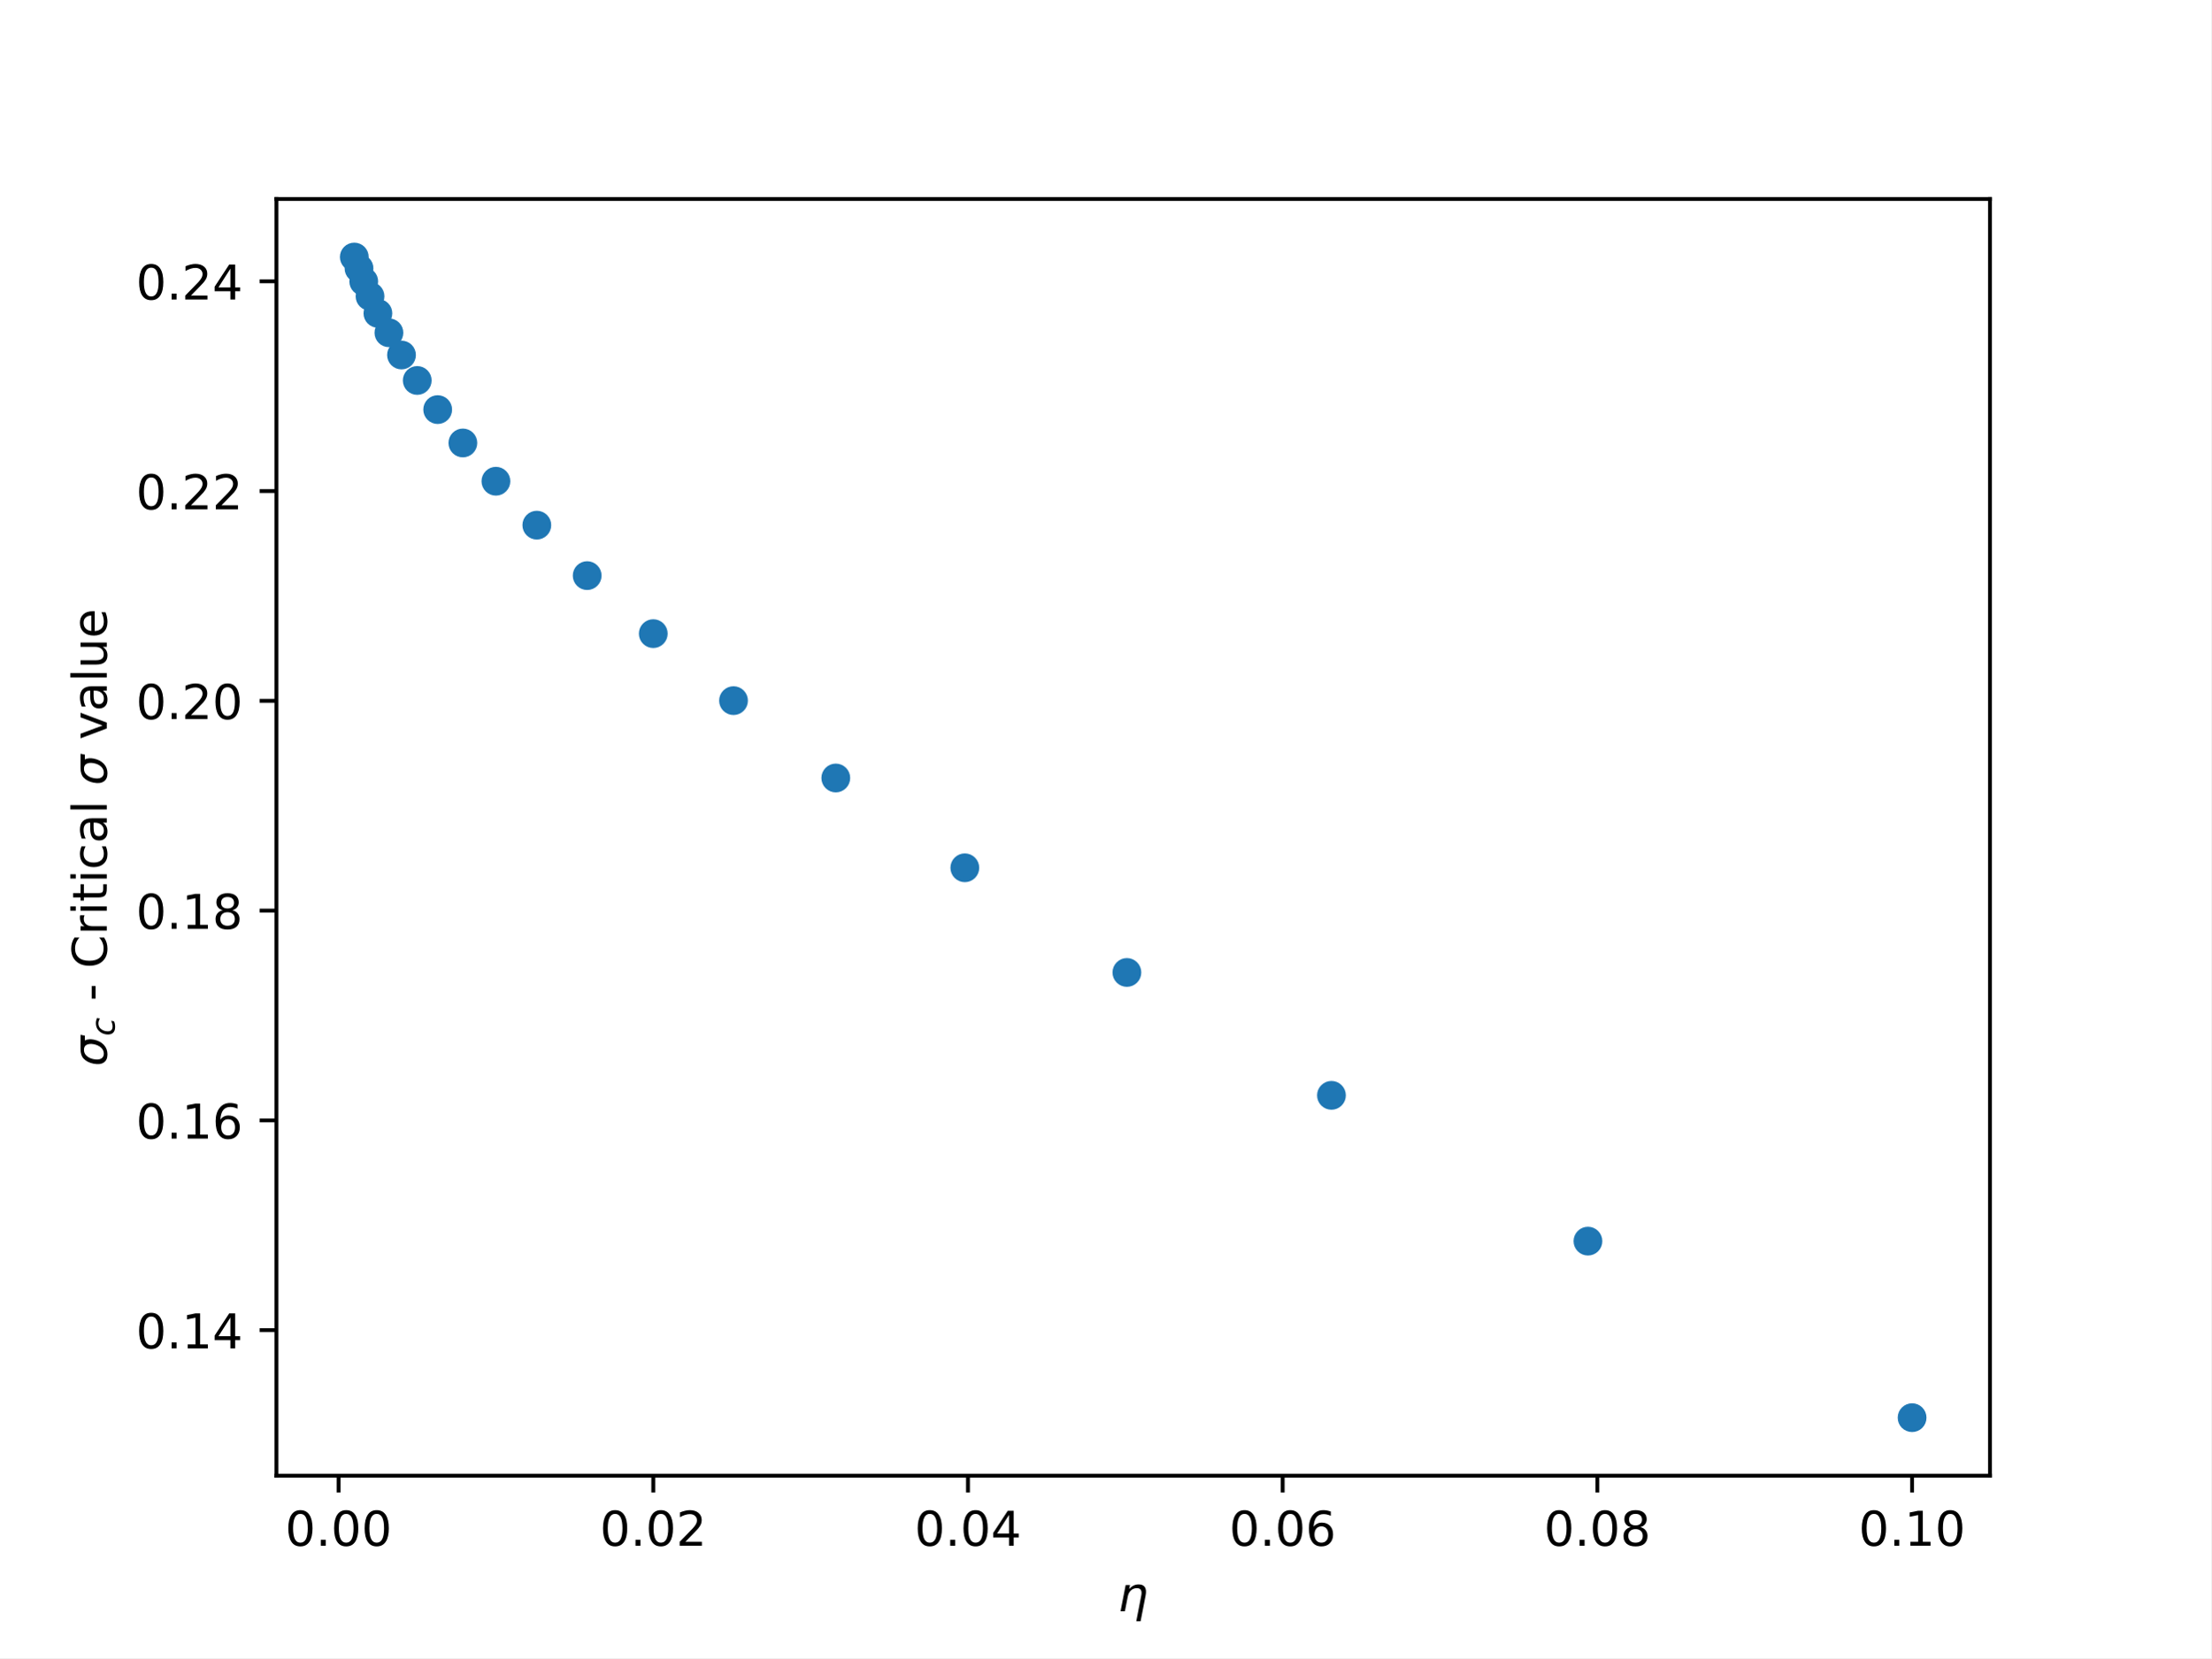
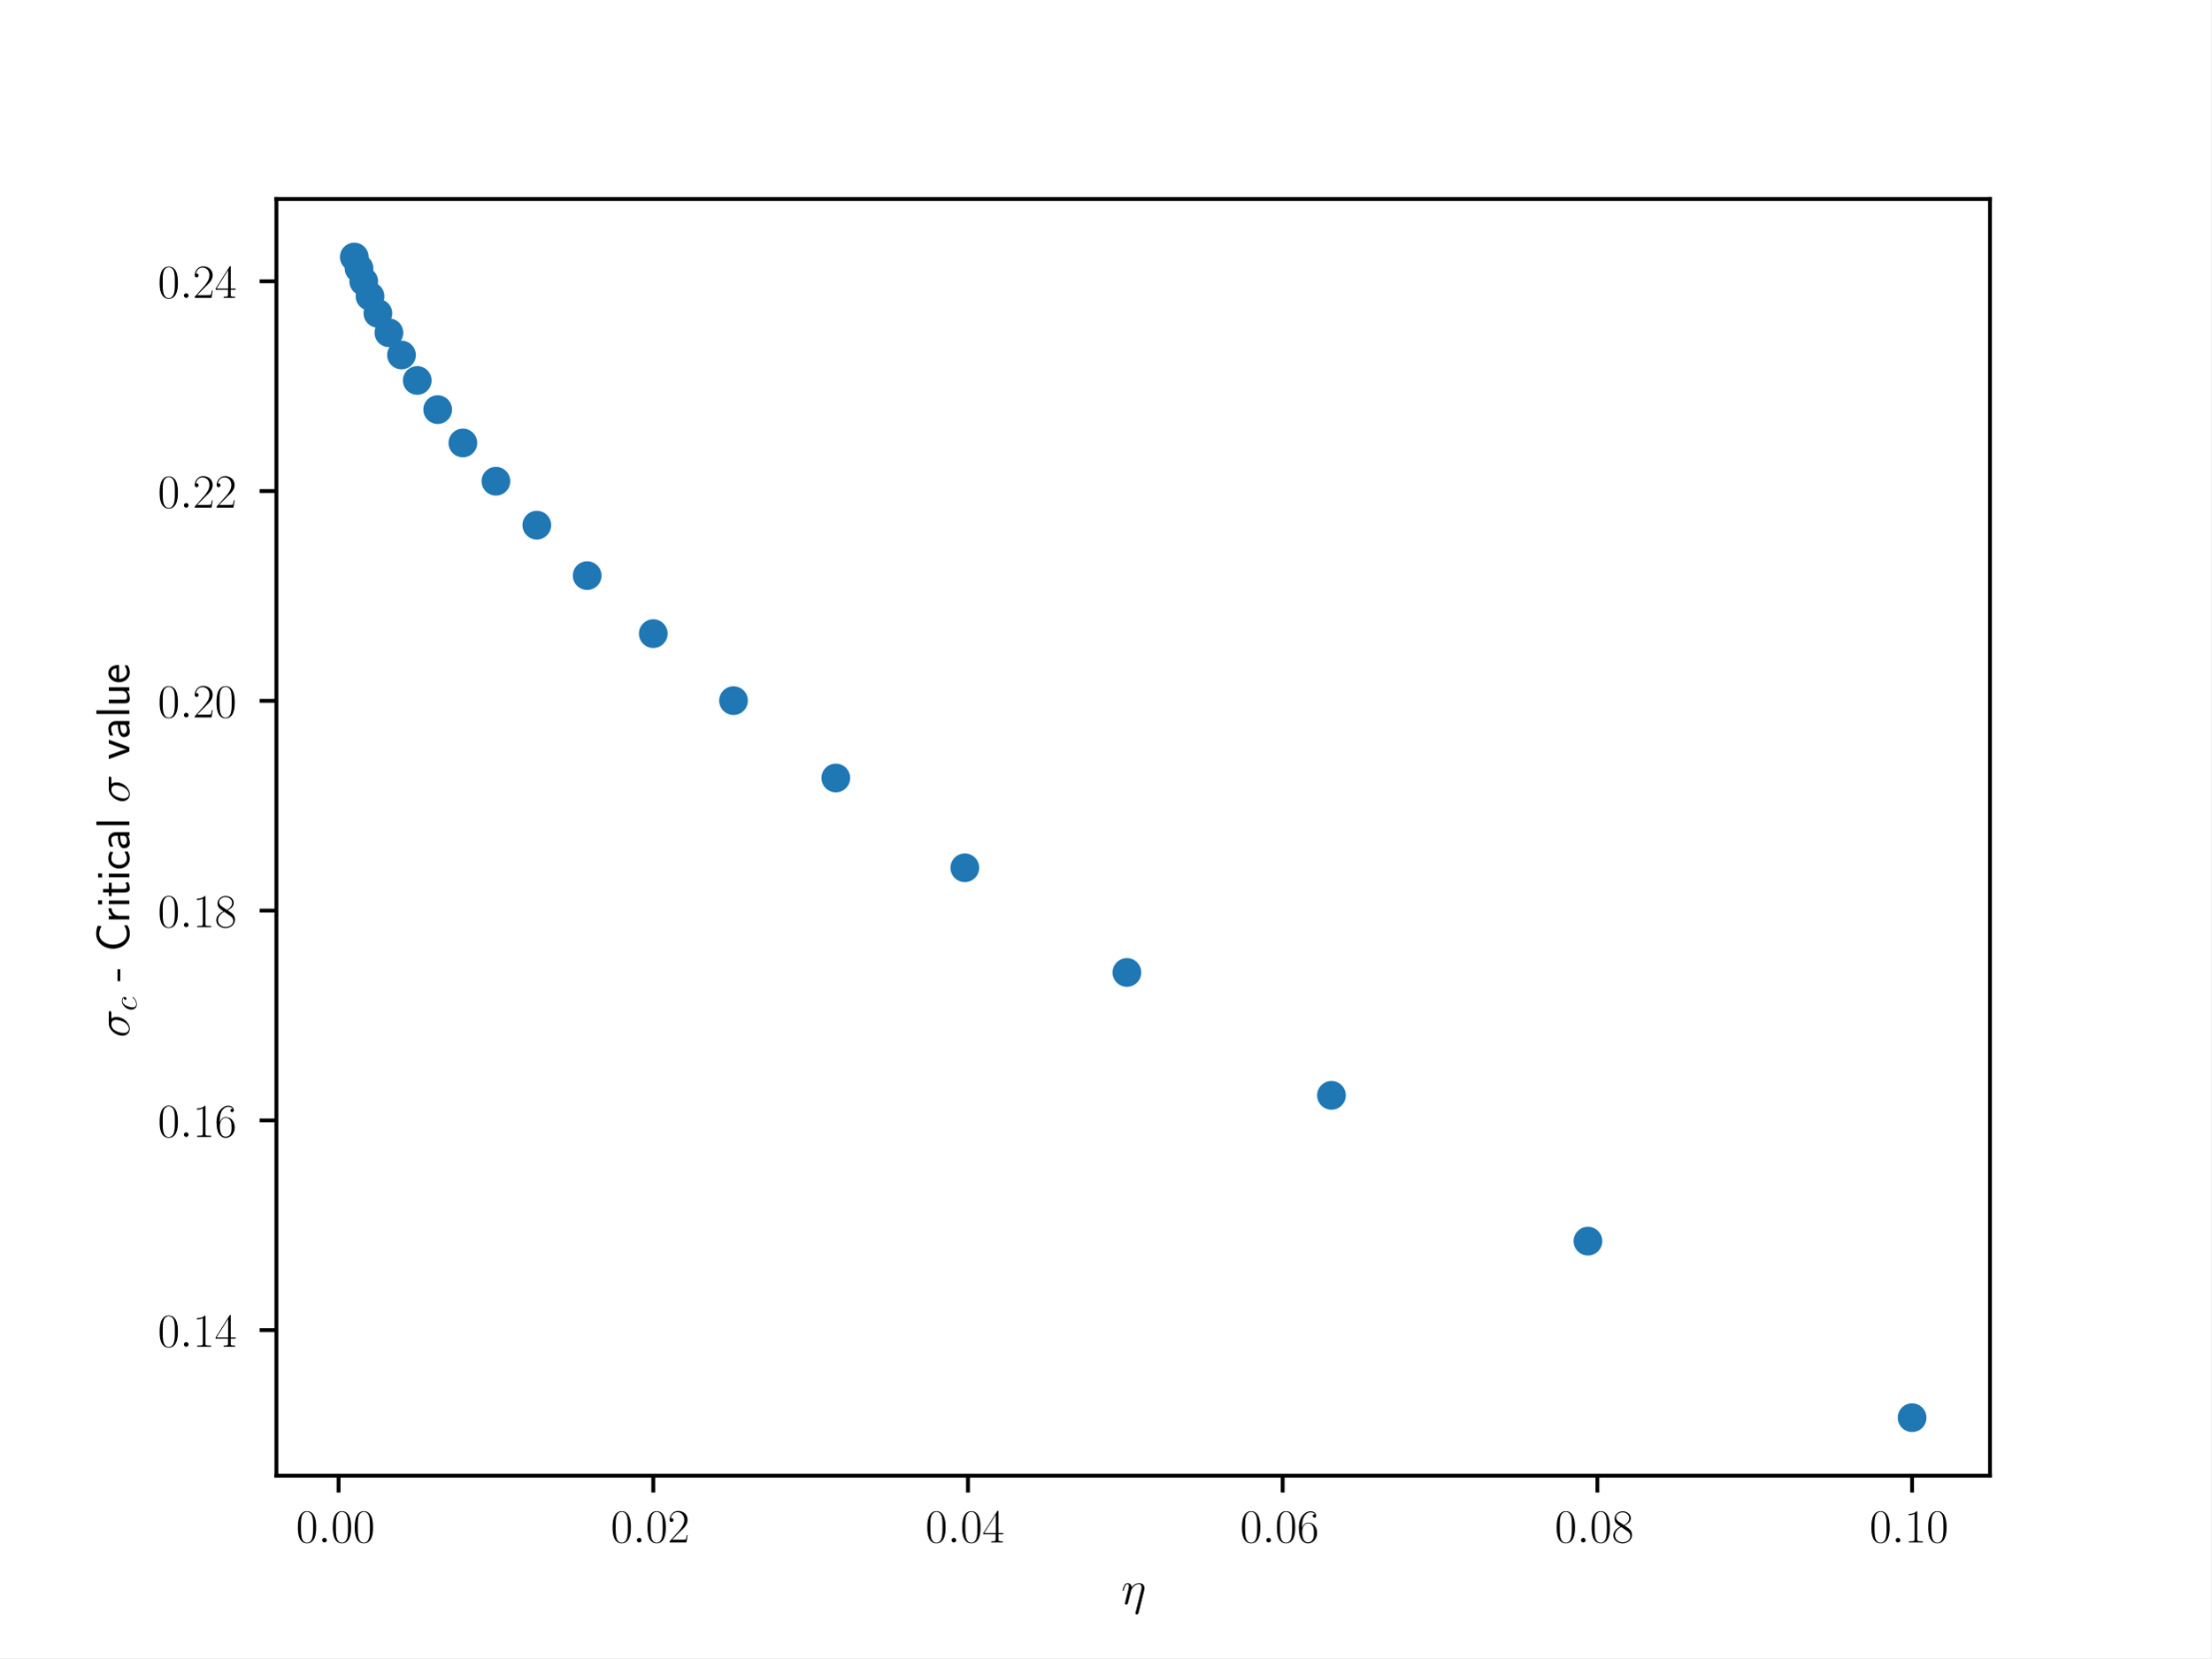
<svg xmlns="http://www.w3.org/2000/svg" xmlns:xlink="http://www.w3.org/1999/xlink" width="460.8pt" height="345.6pt" viewBox="0 0 460.8 345.6" version="1.1">
  <defs>
    <style type="text/css">*{stroke-linejoin: round; stroke-linecap: butt}</style>
  </defs>
  <g id="figure_1">
    <g id="patch_1">
      <path d="M 0 345.6  L 460.8 345.6  L 460.8 0  L 0 0  z " style="fill: #ffffff" />
    </g>
    <g id="axes_1">
      <g id="patch_2">
        <path d="M 57.6 307.584  L 414.72 307.584  L 414.72 41.472  L 57.6 41.472  z " style="fill: #ffffff" />
      </g>
      <g id="PathCollection_1">
        <defs>
-           <path id="m08f2094dad" d="M 0 2.5  C 0.663 2.5 1.299 2.237 1.768 1.768  C 2.237 1.299 2.5 0.663 2.5 0  C 2.5 -0.663 2.237 -1.299 1.768 -1.768  C 1.299 -2.237 0.663 -2.5 0 -2.5  C -0.663 -2.5 -1.299 -2.237 -1.768 -1.768  C -2.237 -1.299 -2.5 -0.663 -2.5 0  C -2.5 0.663 -2.237 1.299 -1.768 1.768  C -1.299 2.237 -0.663 2.5 0 2.5  z " style="stroke: #1f77b4" />
+           <path id="m30ea01db4d" d="M 0 2.5  C 0.663 2.5 1.299 2.237 1.768 1.768  C 2.237 1.299 2.5 0.663 2.5 0  C 2.5 -0.663 2.237 -1.299 1.768 -1.768  C 1.299 -2.237 0.663 -2.5 0 -2.5  C -0.663 -2.5 -1.299 -2.237 -1.768 -1.768  C -2.237 -1.299 -2.5 -0.663 -2.5 0  C -2.5 0.663 -2.237 1.299 -1.768 1.768  C -1.299 2.237 -0.663 2.5 0 2.5  z " style="stroke: #1f77b4" />
        </defs>
-         <g clip-path="url(#pa304d32c6e)">
-           <use xlink:href="#m08f2094dad" x="73.833" y="53.568" style="fill: #1f77b4; stroke: #1f77b4" />
-           <use xlink:href="#m08f2094dad" x="74.817" y="55.945" style="fill: #1f77b4; stroke: #1f77b4" />
-           <use xlink:href="#m08f2094dad" x="75.8" y="58.659" style="fill: #1f77b4; stroke: #1f77b4" />
-           <use xlink:href="#m08f2094dad" x="77.112" y="61.758" style="fill: #1f77b4; stroke: #1f77b4" />
-           <use xlink:href="#m08f2094dad" x="78.752" y="65.306" style="fill: #1f77b4; stroke: #1f77b4" />
-           <use xlink:href="#m08f2094dad" x="81.047" y="69.356" style="fill: #1f77b4; stroke: #1f77b4" />
-           <use xlink:href="#m08f2094dad" x="83.671" y="73.992" style="fill: #1f77b4; stroke: #1f77b4" />
-           <use xlink:href="#m08f2094dad" x="86.95" y="79.297" style="fill: #1f77b4; stroke: #1f77b4" />
-           <use xlink:href="#m08f2094dad" x="91.213" y="85.371" style="fill: #1f77b4; stroke: #1f77b4" />
-           <use xlink:href="#m08f2094dad" x="96.46" y="92.324" style="fill: #1f77b4; stroke: #1f77b4" />
-           <use xlink:href="#m08f2094dad" x="103.347" y="100.301" style="fill: #1f77b4; stroke: #1f77b4" />
-           <use xlink:href="#m08f2094dad" x="111.873" y="109.456" style="fill: #1f77b4; stroke: #1f77b4" />
-           <use xlink:href="#m08f2094dad" x="122.367" y="119.974" style="fill: #1f77b4; stroke: #1f77b4" />
-           <use xlink:href="#m08f2094dad" x="136.14" y="132.067" style="fill: #1f77b4; stroke: #1f77b4" />
-           <use xlink:href="#m08f2094dad" x="152.865" y="146.032" style="fill: #1f77b4; stroke: #1f77b4" />
-           <use xlink:href="#m08f2094dad" x="174.18" y="162.155" style="fill: #1f77b4; stroke: #1f77b4" />
-           <use xlink:href="#m08f2094dad" x="201.071" y="180.874" style="fill: #1f77b4; stroke: #1f77b4" />
-           <use xlink:href="#m08f2094dad" x="234.848" y="202.691" style="fill: #1f77b4; stroke: #1f77b4" />
-           <use xlink:href="#m08f2094dad" x="277.48" y="228.305" style="fill: #1f77b4; stroke: #1f77b4" />
-           <use xlink:href="#m08f2094dad" x="330.933" y="258.692" style="fill: #1f77b4; stroke: #1f77b4" />
-           <use xlink:href="#m08f2094dad" x="398.487" y="295.488" style="fill: #1f77b4; stroke: #1f77b4" />
+         <g clip-path="url(#pabbe3044ed)">
+           <use xlink:href="#m30ea01db4d" x="73.833" y="53.568" style="fill: #1f77b4; stroke: #1f77b4" />
+           <use xlink:href="#m30ea01db4d" x="74.817" y="55.945" style="fill: #1f77b4; stroke: #1f77b4" />
+           <use xlink:href="#m30ea01db4d" x="75.8" y="58.659" style="fill: #1f77b4; stroke: #1f77b4" />
+           <use xlink:href="#m30ea01db4d" x="77.112" y="61.758" style="fill: #1f77b4; stroke: #1f77b4" />
+           <use xlink:href="#m30ea01db4d" x="78.752" y="65.306" style="fill: #1f77b4; stroke: #1f77b4" />
+           <use xlink:href="#m30ea01db4d" x="81.047" y="69.356" style="fill: #1f77b4; stroke: #1f77b4" />
+           <use xlink:href="#m30ea01db4d" x="83.671" y="73.992" style="fill: #1f77b4; stroke: #1f77b4" />
+           <use xlink:href="#m30ea01db4d" x="86.95" y="79.297" style="fill: #1f77b4; stroke: #1f77b4" />
+           <use xlink:href="#m30ea01db4d" x="91.213" y="85.371" style="fill: #1f77b4; stroke: #1f77b4" />
+           <use xlink:href="#m30ea01db4d" x="96.46" y="92.324" style="fill: #1f77b4; stroke: #1f77b4" />
+           <use xlink:href="#m30ea01db4d" x="103.347" y="100.301" style="fill: #1f77b4; stroke: #1f77b4" />
+           <use xlink:href="#m30ea01db4d" x="111.873" y="109.456" style="fill: #1f77b4; stroke: #1f77b4" />
+           <use xlink:href="#m30ea01db4d" x="122.367" y="119.974" style="fill: #1f77b4; stroke: #1f77b4" />
+           <use xlink:href="#m30ea01db4d" x="136.14" y="132.067" style="fill: #1f77b4; stroke: #1f77b4" />
+           <use xlink:href="#m30ea01db4d" x="152.865" y="146.032" style="fill: #1f77b4; stroke: #1f77b4" />
+           <use xlink:href="#m30ea01db4d" x="174.18" y="162.155" style="fill: #1f77b4; stroke: #1f77b4" />
+           <use xlink:href="#m30ea01db4d" x="201.071" y="180.874" style="fill: #1f77b4; stroke: #1f77b4" />
+           <use xlink:href="#m30ea01db4d" x="234.848" y="202.691" style="fill: #1f77b4; stroke: #1f77b4" />
+           <use xlink:href="#m30ea01db4d" x="277.48" y="228.305" style="fill: #1f77b4; stroke: #1f77b4" />
+           <use xlink:href="#m30ea01db4d" x="330.933" y="258.692" style="fill: #1f77b4; stroke: #1f77b4" />
+           <use xlink:href="#m30ea01db4d" x="398.487" y="295.488" style="fill: #1f77b4; stroke: #1f77b4" />
        </g>
      </g>
      <g id="matplotlib.axis_1">
        <g id="xtick_1">
          <g id="line2d_1">
            <defs>
-               <path id="m204b3dfee1" d="M 0 0  L 0 3.5  " style="stroke: #000000; stroke-width: 0.8" />
+               <path id="md70adf1a10" d="M 0 0  L 0 3.5  " style="stroke: #000000; stroke-width: 0.8" />
            </defs>
            <g>
-               <use xlink:href="#m204b3dfee1" x="70.553" y="307.584" style="stroke: #000000; stroke-width: 0.8" />
+               <use xlink:href="#md70adf1a10" x="70.553" y="307.584" style="stroke: #000000; stroke-width: 0.8" />
            </g>
          </g>
          <g id="text_1">
-             <g transform="translate(59.42058 322.1824) scale(0.1 -0.1)">
-               <defs>
-                 <path id="DejaVuSans-30" d="M 2034 4250  Q 1547 4250 1301 3770  Q 1056 3291 1056 2328  Q 1056 1369 1301 889  Q 1547 409 2034 409  Q 2525 409 2770 889  Q 3016 1369 3016 2328  Q 3016 3291 2770 3770  Q 2525 4250 2034 4250  z M 2034 4750  Q 2819 4750 3233 4129  Q 3647 3509 3647 2328  Q 3647 1150 3233 529  Q 2819 -91 2034 -91  Q 1250 -91 836 529  Q 422 1150 422 2328  Q 422 3509 836 4129  Q 1250 4750 2034 4750  z " transform="scale(0.015625)" />
-                 <path id="DejaVuSans-2e" d="M 684 794  L 1344 794  L 1344 0  L 684 0  L 684 794  z " transform="scale(0.015625)" />
-               </defs>
-               <use xlink:href="#DejaVuSans-30" />
-               <use xlink:href="#DejaVuSans-2e" x="63.623" />
-               <use xlink:href="#DejaVuSans-30" x="95.41" />
-               <use xlink:href="#DejaVuSans-30" x="159.033" />
+             <g transform="translate(61.69768 321.5025) scale(0.1 -0.1)">
+               <defs>
+                 <path id="CMR17-30" d="M 2688 2025  C 2688 2416 2682 3080 2413 3591  C 2176 4039 1798 4198 1466 4198  C 1158 4198 768 4058 525 3597  C 269 3118 243 2524 243 2025  C 243 1661 250 1106 448 619  C 723 -39 1216 -128 1466 -128  C 1760 -128 2208 -7 2470 600  C 2662 1042 2688 1559 2688 2025  z M 1466 -26  C 1056 -26 813 325 723 812  C 653 1188 653 1738 653 2096  C 653 2588 653 2997 736 3387  C 858 3929 1216 4096 1466 4096  C 1728 4096 2067 3923 2189 3400  C 2272 3036 2278 2607 2278 2096  C 2278 1680 2278 1169 2202 792  C 2067 95 1690 -26 1466 -26  z " transform="scale(0.015625)" />
+                 <path id="CMMI12-3a" d="M 1178 307  C 1178 492 1024 619 870 619  C 685 619 557 466 557 313  C 557 128 710 0 864 0  C 1050 0 1178 153 1178 307  z " transform="scale(0.015625)" />
+               </defs>
+               <use xlink:href="#CMR17-30" transform="scale(0.996264)" />
+               <use xlink:href="#CMMI12-3a" transform="translate(45.69048 0) scale(0.996264)" />
+               <use xlink:href="#CMR17-30" transform="translate(72.78765 0) scale(0.996264)" />
+               <use xlink:href="#CMR17-30" transform="translate(118.4781 0) scale(0.996264)" />
            </g>
          </g>
        </g>
        <g id="xtick_2">
          <g id="line2d_2">
            <g>
-               <use xlink:href="#m204b3dfee1" x="136.14" y="307.584" style="stroke: #000000; stroke-width: 0.8" />
+               <use xlink:href="#md70adf1a10" x="136.14" y="307.584" style="stroke: #000000; stroke-width: 0.8" />
            </g>
          </g>
          <g id="text_2">
-             <g transform="translate(125.0074 322.1824) scale(0.1 -0.1)">
-               <defs>
-                 <path id="DejaVuSans-32" d="M 1228 531  L 3431 531  L 3431 0  L 469 0  L 469 531  Q 828 903 1448 1529  Q 2069 2156 2228 2338  Q 2531 2678 2651 2914  Q 2772 3150 2772 3378  Q 2772 3750 2511 3984  Q 2250 4219 1831 4219  Q 1534 4219 1204 4116  Q 875 4013 500 3803  L 500 4441  Q 881 4594 1212 4672  Q 1544 4750 1819 4750  Q 2544 4750 2975 4387  Q 3406 4025 3406 3419  Q 3406 3131 3298 2873  Q 3191 2616 2906 2266  Q 2828 2175 2409 1742  Q 1991 1309 1228 531  z " transform="scale(0.015625)" />
-               </defs>
-               <use xlink:href="#DejaVuSans-30" />
-               <use xlink:href="#DejaVuSans-2e" x="63.623" />
-               <use xlink:href="#DejaVuSans-30" x="95.41" />
-               <use xlink:href="#DejaVuSans-32" x="159.033" />
+             <g transform="translate(127.2845 321.5025) scale(0.1 -0.1)">
+               <defs>
+                 <path id="CMR17-32" d="M 2669 989  L 2554 989  C 2490 536 2438 459 2413 420  C 2381 369 1920 369 1830 369  L 602 369  C 832 619 1280 1072 1824 1597  C 2214 1967 2669 2402 2669 3035  C 2669 3790 2067 4224 1395 4224  C 691 4224 262 3604 262 3030  C 262 2780 448 2748 525 2748  C 589 2748 781 2787 781 3010  C 781 3207 614 3264 525 3264  C 486 3264 448 3258 422 3245  C 544 3790 915 4058 1306 4058  C 1862 4058 2227 3617 2227 3035  C 2227 2479 1901 2000 1536 1584  L 262 146  L 262 0  L 2515 0  L 2669 989  z " transform="scale(0.015625)" />
+               </defs>
+               <use xlink:href="#CMR17-30" transform="scale(0.996264)" />
+               <use xlink:href="#CMMI12-3a" transform="translate(45.69048 0) scale(0.996264)" />
+               <use xlink:href="#CMR17-30" transform="translate(72.78765 0) scale(0.996264)" />
+               <use xlink:href="#CMR17-32" transform="translate(118.4781 0) scale(0.996264)" />
            </g>
          </g>
        </g>
        <g id="xtick_3">
          <g id="line2d_3">
            <g>
-               <use xlink:href="#m204b3dfee1" x="201.727" y="307.584" style="stroke: #000000; stroke-width: 0.8" />
+               <use xlink:href="#md70adf1a10" x="201.727" y="307.584" style="stroke: #000000; stroke-width: 0.8" />
            </g>
          </g>
          <g id="text_3">
-             <g transform="translate(190.5941 322.1824) scale(0.1 -0.1)">
-               <defs>
-                 <path id="DejaVuSans-34" d="M 2419 4116  L 825 1625  L 2419 1625  L 2419 4116  z M 2253 4666  L 3047 4666  L 3047 1625  L 3713 1625  L 3713 1100  L 3047 1100  L 3047 0  L 2419 0  L 2419 1100  L 313 1100  L 313 1709  L 2253 4666  z " transform="scale(0.015625)" />
-               </defs>
-               <use xlink:href="#DejaVuSans-30" />
-               <use xlink:href="#DejaVuSans-2e" x="63.623" />
-               <use xlink:href="#DejaVuSans-30" x="95.41" />
-               <use xlink:href="#DejaVuSans-34" x="159.033" />
+             <g transform="translate(192.8712 321.5025) scale(0.1 -0.1)">
+               <defs>
+                 <path id="CMR17-34" d="M 2150 4122  C 2150 4256 2144 4256 2029 4256  L 128 1254  L 128 1088  L 1779 1088  L 1779 457  C 1779 224 1766 160 1318 160  L 1197 160  L 1197 0  C 1402 0 1747 0 1965 0  C 2182 0 2528 0 2733 0  L 2733 160  L 2611 160  C 2163 160 2150 224 2150 457  L 2150 1088  L 2803 1088  L 2803 1254  L 2150 1254  L 2150 4122  z M 1798 3703  L 1798 1254  L 256 1254  L 1798 3703  z " transform="scale(0.015625)" />
+               </defs>
+               <use xlink:href="#CMR17-30" transform="scale(0.996264)" />
+               <use xlink:href="#CMMI12-3a" transform="translate(45.69048 0) scale(0.996264)" />
+               <use xlink:href="#CMR17-30" transform="translate(72.78765 0) scale(0.996264)" />
+               <use xlink:href="#CMR17-34" transform="translate(118.4781 0) scale(0.996264)" />
            </g>
          </g>
        </g>
        <g id="xtick_4">
          <g id="line2d_4">
            <g>
-               <use xlink:href="#m204b3dfee1" x="267.314" y="307.584" style="stroke: #000000; stroke-width: 0.8" />
+               <use xlink:href="#md70adf1a10" x="267.314" y="307.584" style="stroke: #000000; stroke-width: 0.8" />
            </g>
          </g>
          <g id="text_4">
-             <g transform="translate(256.1809 322.1824) scale(0.1 -0.1)">
-               <defs>
-                 <path id="DejaVuSans-36" d="M 2113 2584  Q 1688 2584 1439 2293  Q 1191 2003 1191 1497  Q 1191 994 1439 701  Q 1688 409 2113 409  Q 2538 409 2786 701  Q 3034 994 3034 1497  Q 3034 2003 2786 2293  Q 2538 2584 2113 2584  z M 3366 4563  L 3366 3988  Q 3128 4100 2886 4159  Q 2644 4219 2406 4219  Q 1781 4219 1451 3797  Q 1122 3375 1075 2522  Q 1259 2794 1537 2939  Q 1816 3084 2150 3084  Q 2853 3084 3261 2657  Q 3669 2231 3669 1497  Q 3669 778 3244 343  Q 2819 -91 2113 -91  Q 1303 -91 875 529  Q 447 1150 447 2328  Q 447 3434 972 4092  Q 1497 4750 2381 4750  Q 2619 4750 2861 4703  Q 3103 4656 3366 4563  z " transform="scale(0.015625)" />
-               </defs>
-               <use xlink:href="#DejaVuSans-30" />
-               <use xlink:href="#DejaVuSans-2e" x="63.623" />
-               <use xlink:href="#DejaVuSans-30" x="95.41" />
-               <use xlink:href="#DejaVuSans-36" x="159.033" />
+             <g transform="translate(258.458 321.5025) scale(0.1 -0.1)">
+               <defs>
+                 <path id="CMR17-36" d="M 678 2176  C 678 3690 1395 4032 1811 4032  C 1946 4032 2272 4009 2400 3776  C 2298 3776 2106 3776 2106 3553  C 2106 3381 2246 3323 2336 3323  C 2394 3323 2566 3348 2566 3560  C 2566 3954 2246 4179 1805 4179  C 1043 4179 243 3390 243 1984  C 243 253 966 -128 1478 -128  C 2099 -128 2688 427 2688 1283  C 2688 2081 2170 2662 1517 2662  C 1126 2662 838 2407 678 1960  L 678 2176  z M 1478 25  C 691 25 691 1200 691 1436  C 691 1896 909 2560 1504 2560  C 1613 2560 1926 2560 2138 2120  C 2253 1870 2253 1609 2253 1289  C 2253 944 2253 690 2118 434  C 1978 171 1773 25 1478 25  z " transform="scale(0.015625)" />
+               </defs>
+               <use xlink:href="#CMR17-30" transform="scale(0.996264)" />
+               <use xlink:href="#CMMI12-3a" transform="translate(45.69048 0) scale(0.996264)" />
+               <use xlink:href="#CMR17-30" transform="translate(72.78765 0) scale(0.996264)" />
+               <use xlink:href="#CMR17-36" transform="translate(118.4781 0) scale(0.996264)" />
            </g>
          </g>
        </g>
        <g id="xtick_5">
          <g id="line2d_5">
            <g>
-               <use xlink:href="#m204b3dfee1" x="332.9" y="307.584" style="stroke: #000000; stroke-width: 0.8" />
+               <use xlink:href="#md70adf1a10" x="332.9" y="307.584" style="stroke: #000000; stroke-width: 0.8" />
            </g>
          </g>
          <g id="text_5">
-             <g transform="translate(321.7677 322.1824) scale(0.1 -0.1)">
-               <defs>
-                 <path id="DejaVuSans-38" d="M 2034 2216  Q 1584 2216 1326 1975  Q 1069 1734 1069 1313  Q 1069 891 1326 650  Q 1584 409 2034 409  Q 2484 409 2743 651  Q 3003 894 3003 1313  Q 3003 1734 2745 1975  Q 2488 2216 2034 2216  z M 1403 2484  Q 997 2584 770 2862  Q 544 3141 544 3541  Q 544 4100 942 4425  Q 1341 4750 2034 4750  Q 2731 4750 3128 4425  Q 3525 4100 3525 3541  Q 3525 3141 3298 2862  Q 3072 2584 2669 2484  Q 3125 2378 3379 2068  Q 3634 1759 3634 1313  Q 3634 634 3220 271  Q 2806 -91 2034 -91  Q 1263 -91 848 271  Q 434 634 434 1313  Q 434 1759 690 2068  Q 947 2378 1403 2484  z M 1172 3481  Q 1172 3119 1398 2916  Q 1625 2713 2034 2713  Q 2441 2713 2670 2916  Q 2900 3119 2900 3481  Q 2900 3844 2670 4047  Q 2441 4250 2034 4250  Q 1625 4250 1398 4047  Q 1172 3844 1172 3481  z " transform="scale(0.015625)" />
-               </defs>
-               <use xlink:href="#DejaVuSans-30" />
-               <use xlink:href="#DejaVuSans-2e" x="63.623" />
-               <use xlink:href="#DejaVuSans-30" x="95.41" />
-               <use xlink:href="#DejaVuSans-38" x="159.033" />
+             <g transform="translate(324.0448 321.5025) scale(0.1 -0.1)">
+               <defs>
+                 <path id="CMR17-38" d="M 1741 2264  C 2144 2467 2554 2773 2554 3263  C 2554 3841 1990 4179 1472 4179  C 890 4179 378 3759 378 3180  C 378 3021 416 2747 666 2505  C 730 2442 998 2251 1171 2130  C 883 1983 211 1634 211 934  C 211 279 838 -128 1459 -128  C 2144 -128 2720 362 2720 1010  C 2720 1590 2330 1857 2074 2029  L 1741 2264  z M 902 2822  C 851 2854 595 3051 595 3351  C 595 3739 998 4032 1459 4032  C 1965 4032 2336 3676 2336 3262  C 2336 2669 1670 2331 1638 2331  C 1632 2331 1626 2331 1574 2370  L 902 2822  z M 2080 1519  C 2176 1449 2483 1240 2483 851  C 2483 381 2010 25 1472 25  C 890 25 448 438 448 940  C 448 1443 838 1862 1280 2060  L 2080 1519  z " transform="scale(0.015625)" />
+               </defs>
+               <use xlink:href="#CMR17-30" transform="scale(0.996264)" />
+               <use xlink:href="#CMMI12-3a" transform="translate(45.69048 0) scale(0.996264)" />
+               <use xlink:href="#CMR17-30" transform="translate(72.78765 0) scale(0.996264)" />
+               <use xlink:href="#CMR17-38" transform="translate(118.4781 0) scale(0.996264)" />
            </g>
          </g>
        </g>
        <g id="xtick_6">
          <g id="line2d_6">
            <g>
-               <use xlink:href="#m204b3dfee1" x="398.487" y="307.584" style="stroke: #000000; stroke-width: 0.8" />
+               <use xlink:href="#md70adf1a10" x="398.487" y="307.584" style="stroke: #000000; stroke-width: 0.8" />
            </g>
          </g>
          <g id="text_6">
-             <g transform="translate(387.3545 322.1824) scale(0.1 -0.1)">
-               <defs>
-                 <path id="DejaVuSans-31" d="M 794 531  L 1825 531  L 1825 4091  L 703 3866  L 703 4441  L 1819 4666  L 2450 4666  L 2450 531  L 3481 531  L 3481 0  L 794 0  L 794 531  z " transform="scale(0.015625)" />
-               </defs>
-               <use xlink:href="#DejaVuSans-30" />
-               <use xlink:href="#DejaVuSans-2e" x="63.623" />
-               <use xlink:href="#DejaVuSans-31" x="95.41" />
-               <use xlink:href="#DejaVuSans-30" x="159.033" />
+             <g transform="translate(389.6316 321.5025) scale(0.1 -0.1)">
+               <defs>
+                 <path id="CMR17-31" d="M 1702 4058  C 1702 4192 1696 4192 1606 4192  C 1357 3916 979 3827 621 3827  C 602 3827 570 3827 563 3808  C 557 3795 557 3782 557 3648  C 755 3648 1088 3686 1344 3839  L 1344 461  C 1344 236 1331 160 781 160  L 589 160  L 589 0  C 896 0 1216 0 1523 0  C 1830 0 2150 0 2458 0  L 2458 160  L 2266 160  C 1715 160 1702 230 1702 458  L 1702 4058  z " transform="scale(0.015625)" />
+               </defs>
+               <use xlink:href="#CMR17-30" transform="scale(0.996264)" />
+               <use xlink:href="#CMMI12-3a" transform="translate(45.69048 0) scale(0.996264)" />
+               <use xlink:href="#CMR17-31" transform="translate(72.78765 0) scale(0.996264)" />
+               <use xlink:href="#CMR17-30" transform="translate(118.4781 0) scale(0.996264)" />
            </g>
          </g>
        </g>
        <g id="text_7">
-           <g transform="translate(232.96 335.8403) scale(0.1 -0.1)">
+           <g transform="translate(233.6866 334.3582) scale(0.1 -0.1)">
            <defs>
-               <path id="DejaVuSans-Oblique-3b7" d="M 3703 2113  L 3034 -1331  L 2459 -1331  L 3125 2094  Q 3222 2591 3075 2838  Q 2931 3084 2544 3084  Q 2078 3084 1750 2788  Q 1425 2491 1325 1978  L 941 0  L 363 0  L 1044 3500  L 1622 3500  L 1516 2956  Q 1781 3272 2094 3428  Q 2403 3584 2769 3584  Q 3372 3584 3609 3213  Q 3844 2838 3703 2113  z " transform="scale(0.015625)" />
+               <path id="CMMI12-11" d="M 3040 1768  C 3072 1895 3091 1973 3091 2145  C 3091 2528 2867 2815 2381 2815  C 1811 2815 1510 2413 1395 2254  C 1376 2618 1114 2815 832 2815  C 646 2815 499 2726 378 2483  C 262 2254 173 1864 173 1839  C 173 1813 198 1781 243 1781  C 294 1781 301 1788 339 1934  C 435 2311 557 2688 813 2688  C 960 2688 1011 2586 1011 2394  C 1011 2254 947 2005 902 1807  L 723 1118  C 698 996 627 709 595 593  C 550 428 480 127 480 96  C 480 6 550 -64 646 -64  C 723 -64 813 -25 864 70  C 877 102 934 326 966 453  L 1107 1028  L 1318 1871  C 1331 1909 1491 2228 1728 2432  C 1894 2586 2112 2688 2362 2688  C 2618 2688 2707 2496 2707 2241  C 2707 2055 2682 1953 2650 1831  L 1907 -1107  C 1901 -1139 1888 -1177 1888 -1216  C 1888 -1312 1965 -1376 2061 -1376  C 2118 -1376 2253 -1350 2304 -1158  L 3040 1768  z " transform="scale(0.015625)" />
            </defs>
-             <use xlink:href="#DejaVuSans-Oblique-3b7" />
+             <use xlink:href="#CMMI12-11" transform="scale(0.996264)" />
          </g>
        </g>
      </g>
      <g id="matplotlib.axis_2">
        <g id="ytick_1">
          <g id="line2d_7">
            <defs>
-               <path id="m5c0050dc03" d="M 0 0  L -3.5 0  " style="stroke: #000000; stroke-width: 0.8" />
+               <path id="mbbedc0698b" d="M 0 0  L -3.5 0  " style="stroke: #000000; stroke-width: 0.8" />
            </defs>
            <g>
-               <use xlink:href="#m5c0050dc03" x="57.6" y="277.247" style="stroke: #000000; stroke-width: 0.8" />
+               <use xlink:href="#mbbedc0698b" x="57.6" y="277.247" style="stroke: #000000; stroke-width: 0.8" />
            </g>
          </g>
          <g id="text_8">
-             <g transform="translate(28.33438 281.046) scale(0.1 -0.1)">
-               <use xlink:href="#DejaVuSans-30" />
-               <use xlink:href="#DejaVuSans-2e" x="63.623" />
-               <use xlink:href="#DejaVuSans-31" x="95.41" />
-               <use xlink:href="#DejaVuSans-34" x="159.033" />
+             <g transform="translate(32.88859 280.706) scale(0.1 -0.1)">
+               <use xlink:href="#CMR17-30" transform="scale(0.996264)" />
+               <use xlink:href="#CMMI12-3a" transform="translate(45.69048 0) scale(0.996264)" />
+               <use xlink:href="#CMR17-31" transform="translate(72.78765 0) scale(0.996264)" />
+               <use xlink:href="#CMR17-34" transform="translate(118.4781 0) scale(0.996264)" />
            </g>
          </g>
        </g>
        <g id="ytick_2">
          <g id="line2d_8">
            <g>
-               <use xlink:href="#m5c0050dc03" x="57.6" y="233.523" style="stroke: #000000; stroke-width: 0.8" />
+               <use xlink:href="#mbbedc0698b" x="57.6" y="233.523" style="stroke: #000000; stroke-width: 0.8" />
            </g>
          </g>
          <g id="text_9">
-             <g transform="translate(28.33438 237.3218) scale(0.1 -0.1)">
-               <use xlink:href="#DejaVuSans-30" />
-               <use xlink:href="#DejaVuSans-2e" x="63.623" />
-               <use xlink:href="#DejaVuSans-31" x="95.41" />
-               <use xlink:href="#DejaVuSans-36" x="159.033" />
+             <g transform="translate(32.88859 236.9818) scale(0.1 -0.1)">
+               <use xlink:href="#CMR17-30" transform="scale(0.996264)" />
+               <use xlink:href="#CMMI12-3a" transform="translate(45.69048 0) scale(0.996264)" />
+               <use xlink:href="#CMR17-31" transform="translate(72.78765 0) scale(0.996264)" />
+               <use xlink:href="#CMR17-36" transform="translate(118.4781 0) scale(0.996264)" />
            </g>
          </g>
        </g>
        <g id="ytick_3">
          <g id="line2d_9">
            <g>
-               <use xlink:href="#m5c0050dc03" x="57.6" y="189.798" style="stroke: #000000; stroke-width: 0.8" />
+               <use xlink:href="#mbbedc0698b" x="57.6" y="189.798" style="stroke: #000000; stroke-width: 0.8" />
            </g>
          </g>
          <g id="text_10">
-             <g transform="translate(28.33438 193.5976) scale(0.1 -0.1)">
-               <use xlink:href="#DejaVuSans-30" />
-               <use xlink:href="#DejaVuSans-2e" x="63.623" />
-               <use xlink:href="#DejaVuSans-31" x="95.41" />
-               <use xlink:href="#DejaVuSans-38" x="159.033" />
+             <g transform="translate(32.88859 193.2576) scale(0.1 -0.1)">
+               <use xlink:href="#CMR17-30" transform="scale(0.996264)" />
+               <use xlink:href="#CMMI12-3a" transform="translate(45.69048 0) scale(0.996264)" />
+               <use xlink:href="#CMR17-31" transform="translate(72.78765 0) scale(0.996264)" />
+               <use xlink:href="#CMR17-38" transform="translate(118.4781 0) scale(0.996264)" />
            </g>
          </g>
        </g>
        <g id="ytick_4">
          <g id="line2d_10">
            <g>
-               <use xlink:href="#m5c0050dc03" x="57.6" y="146.074" style="stroke: #000000; stroke-width: 0.8" />
+               <use xlink:href="#mbbedc0698b" x="57.6" y="146.074" style="stroke: #000000; stroke-width: 0.8" />
            </g>
          </g>
          <g id="text_11">
-             <g transform="translate(28.33438 149.8734) scale(0.1 -0.1)">
-               <use xlink:href="#DejaVuSans-30" />
-               <use xlink:href="#DejaVuSans-2e" x="63.623" />
-               <use xlink:href="#DejaVuSans-32" x="95.41" />
-               <use xlink:href="#DejaVuSans-30" x="159.033" />
+             <g transform="translate(32.88859 149.5334) scale(0.1 -0.1)">
+               <use xlink:href="#CMR17-30" transform="scale(0.996264)" />
+               <use xlink:href="#CMMI12-3a" transform="translate(45.69048 0) scale(0.996264)" />
+               <use xlink:href="#CMR17-32" transform="translate(72.78765 0) scale(0.996264)" />
+               <use xlink:href="#CMR17-30" transform="translate(118.4781 0) scale(0.996264)" />
            </g>
          </g>
        </g>
        <g id="ytick_5">
          <g id="line2d_11">
            <g>
-               <use xlink:href="#m5c0050dc03" x="57.6" y="102.35" style="stroke: #000000; stroke-width: 0.8" />
+               <use xlink:href="#mbbedc0698b" x="57.6" y="102.35" style="stroke: #000000; stroke-width: 0.8" />
            </g>
          </g>
          <g id="text_12">
-             <g transform="translate(28.33438 106.1492) scale(0.1 -0.1)">
-               <use xlink:href="#DejaVuSans-30" />
-               <use xlink:href="#DejaVuSans-2e" x="63.623" />
-               <use xlink:href="#DejaVuSans-32" x="95.41" />
-               <use xlink:href="#DejaVuSans-32" x="159.033" />
+             <g transform="translate(32.88859 105.8092) scale(0.1 -0.1)">
+               <use xlink:href="#CMR17-30" transform="scale(0.996264)" />
+               <use xlink:href="#CMMI12-3a" transform="translate(45.69048 0) scale(0.996264)" />
+               <use xlink:href="#CMR17-32" transform="translate(72.78765 0) scale(0.996264)" />
+               <use xlink:href="#CMR17-32" transform="translate(118.4781 0) scale(0.996264)" />
            </g>
          </g>
        </g>
        <g id="ytick_6">
          <g id="line2d_12">
            <g>
-               <use xlink:href="#m5c0050dc03" x="57.6" y="58.626" style="stroke: #000000; stroke-width: 0.8" />
+               <use xlink:href="#mbbedc0698b" x="57.6" y="58.626" style="stroke: #000000; stroke-width: 0.8" />
            </g>
          </g>
          <g id="text_13">
-             <g transform="translate(28.33438 62.42497) scale(0.1 -0.1)">
-               <use xlink:href="#DejaVuSans-30" />
-               <use xlink:href="#DejaVuSans-2e" x="63.623" />
-               <use xlink:href="#DejaVuSans-32" x="95.41" />
-               <use xlink:href="#DejaVuSans-34" x="159.033" />
+             <g transform="translate(32.88859 62.085) scale(0.1 -0.1)">
+               <use xlink:href="#CMR17-30" transform="scale(0.996264)" />
+               <use xlink:href="#CMMI12-3a" transform="translate(45.69048 0) scale(0.996264)" />
+               <use xlink:href="#CMR17-32" transform="translate(72.78765 0) scale(0.996264)" />
+               <use xlink:href="#CMR17-34" transform="translate(118.4781 0) scale(0.996264)" />
            </g>
          </g>
        </g>
        <g id="text_14">
-           <g transform="translate(22.25469 222.278) rotate(-90) scale(0.1 -0.1)">
+           <g transform="translate(26.95141 216.2603) rotate(-90) scale(0.1 -0.1)">
            <defs>
-               <path id="DejaVuSans-Oblique-3c3" d="M 2219 3044  Q 1744 3044 1422 2700  Q 1081 2341 969 1747  Q 844 1119 1044 756  Q 1241 397 1706 397  Q 2166 397 2503 759  Q 2844 1122 2966 1747  Q 3075 2319 2881 2700  Q 2700 3044 2219 3044  z M 2309 3503  L 4219 3500  L 4106 2925  L 3463 2925  Q 3706 2438 3575 1747  Q 3406 888 2884 400  Q 2359 -91 1609 -91  Q 856 -91 525 400  Q 194 888 363 1747  Q 528 2609 1050 3097  Q 1484 3503 2309 3503  z " transform="scale(0.015625)" />
-               <path id="DejaVuSans-Oblique-63" d="M 3431 3366  L 3316 2797  Q 3109 2947 2876 3022  Q 2644 3097 2394 3097  Q 2119 3097 1870 3000  Q 1622 2903 1453 2725  Q 1184 2453 1037 2087  Q 891 1722 891 1331  Q 891 859 1127 628  Q 1363 397 1844 397  Q 2081 397 2348 469  Q 2616 541 2906 684  L 2797 116  Q 2547 13 2283 -39  Q 2019 -91 1741 -91  Q 1044 -91 669 257  Q 294 606 294 1253  Q 294 1797 489 2255  Q 684 2713 1069 3078  Q 1331 3328 1684 3456  Q 2038 3584 2456 3584  Q 2700 3584 2940 3529  Q 3181 3475 3431 3366  z " transform="scale(0.015625)" />
-               <path id="DejaVuSans-20" transform="scale(0.015625)" />
-               <path id="DejaVuSans-2d" d="M 313 2009  L 1997 2009  L 1997 1497  L 313 1497  L 313 2009  z " transform="scale(0.015625)" />
-               <path id="DejaVuSans-43" d="M 4122 4306  L 4122 3641  Q 3803 3938 3442 4084  Q 3081 4231 2675 4231  Q 1875 4231 1450 3742  Q 1025 3253 1025 2328  Q 1025 1406 1450 917  Q 1875 428 2675 428  Q 3081 428 3442 575  Q 3803 722 4122 1019  L 4122 359  Q 3791 134 3420 21  Q 3050 -91 2638 -91  Q 1578 -91 968 557  Q 359 1206 359 2328  Q 359 3453 968 4101  Q 1578 4750 2638 4750  Q 3056 4750 3426 4639  Q 3797 4528 4122 4306  z " transform="scale(0.015625)" />
-               <path id="DejaVuSans-72" d="M 2631 2963  Q 2534 3019 2420 3045  Q 2306 3072 2169 3072  Q 1681 3072 1420 2755  Q 1159 2438 1159 1844  L 1159 0  L 581 0  L 581 3500  L 1159 3500  L 1159 2956  Q 1341 3275 1631 3429  Q 1922 3584 2338 3584  Q 2397 3584 2469 3576  Q 2541 3569 2628 3553  L 2631 2963  z " transform="scale(0.015625)" />
-               <path id="DejaVuSans-69" d="M 603 3500  L 1178 3500  L 1178 0  L 603 0  L 603 3500  z M 603 4863  L 1178 4863  L 1178 4134  L 603 4134  L 603 4863  z " transform="scale(0.015625)" />
-               <path id="DejaVuSans-74" d="M 1172 4494  L 1172 3500  L 2356 3500  L 2356 3053  L 1172 3053  L 1172 1153  Q 1172 725 1289 603  Q 1406 481 1766 481  L 2356 481  L 2356 0  L 1766 0  Q 1100 0 847 248  Q 594 497 594 1153  L 594 3053  L 172 3053  L 172 3500  L 594 3500  L 594 4494  L 1172 4494  z " transform="scale(0.015625)" />
-               <path id="DejaVuSans-63" d="M 3122 3366  L 3122 2828  Q 2878 2963 2633 3030  Q 2388 3097 2138 3097  Q 1578 3097 1268 2742  Q 959 2388 959 1747  Q 959 1106 1268 751  Q 1578 397 2138 397  Q 2388 397 2633 464  Q 2878 531 3122 666  L 3122 134  Q 2881 22 2623 -34  Q 2366 -91 2075 -91  Q 1284 -91 818 406  Q 353 903 353 1747  Q 353 2603 823 3093  Q 1294 3584 2113 3584  Q 2378 3584 2631 3529  Q 2884 3475 3122 3366  z " transform="scale(0.015625)" />
-               <path id="DejaVuSans-61" d="M 2194 1759  Q 1497 1759 1228 1600  Q 959 1441 959 1056  Q 959 750 1161 570  Q 1363 391 1709 391  Q 2188 391 2477 730  Q 2766 1069 2766 1631  L 2766 1759  L 2194 1759  z M 3341 1997  L 3341 0  L 2766 0  L 2766 531  Q 2569 213 2275 61  Q 1981 -91 1556 -91  Q 1019 -91 701 211  Q 384 513 384 1019  Q 384 1609 779 1909  Q 1175 2209 1959 2209  L 2766 2209  L 2766 2266  Q 2766 2663 2505 2880  Q 2244 3097 1772 3097  Q 1472 3097 1187 3025  Q 903 2953 641 2809  L 641 3341  Q 956 3463 1253 3523  Q 1550 3584 1831 3584  Q 2591 3584 2966 3190  Q 3341 2797 3341 1997  z " transform="scale(0.015625)" />
-               <path id="DejaVuSans-6c" d="M 603 4863  L 1178 4863  L 1178 0  L 603 0  L 603 4863  z " transform="scale(0.015625)" />
-               <path id="DejaVuSans-76" d="M 191 3500  L 800 3500  L 1894 563  L 2988 3500  L 3597 3500  L 2284 0  L 1503 0  L 191 3500  z " transform="scale(0.015625)" />
-               <path id="DejaVuSans-75" d="M 544 1381  L 544 3500  L 1119 3500  L 1119 1403  Q 1119 906 1312 657  Q 1506 409 1894 409  Q 2359 409 2629 706  Q 2900 1003 2900 1516  L 2900 3500  L 3475 3500  L 3475 0  L 2900 0  L 2900 538  Q 2691 219 2414 64  Q 2138 -91 1772 -91  Q 1169 -91 856 284  Q 544 659 544 1381  z M 1991 3584  L 1991 3584  z " transform="scale(0.015625)" />
-               <path id="DejaVuSans-65" d="M 3597 1894  L 3597 1613  L 953 1613  Q 991 1019 1311 708  Q 1631 397 2203 397  Q 2534 397 2845 478  Q 3156 559 3463 722  L 3463 178  Q 3153 47 2828 -22  Q 2503 -91 2169 -91  Q 1331 -91 842 396  Q 353 884 353 1716  Q 353 2575 817 3079  Q 1281 3584 2069 3584  Q 2775 3584 3186 3129  Q 3597 2675 3597 1894  z M 3022 2063  Q 3016 2534 2758 2815  Q 2500 3097 2075 3097  Q 1594 3097 1305 2825  Q 1016 2553 972 2059  L 3022 2063  z " transform="scale(0.015625)" />
+               <path id="CMMI12-1b" d="M 3251 2408  C 3334 2408 3546 2408 3546 2612  C 3546 2752 3424 2752 3309 2752  L 1894 2752  C 934 2752 243 1686 243 932  C 243 390 595 -64 1171 -64  C 1926 -64 2752 747 2752 1705  C 2752 1954 2694 2196 2541 2408  L 3251 2408  z M 1178 64  C 851 64 614 313 614 754  C 614 1137 845 2408 1786 2408  C 2061 2408 2368 2274 2368 1781  C 2368 1558 2266 1021 2042 652  C 1811 275 1466 64 1178 64  z " transform="scale(0.015625)" />
+               <path id="CMMI12-63" d="M 2502 2431  C 2381 2431 2323 2431 2234 2355  C 2195 2323 2125 2227 2125 2125  C 2125 1997 2221 1920 2342 1920  C 2496 1920 2669 2044 2669 2292  C 2669 2588 2374 2816 1933 2816  C 1094 2816 256 1903 256 996  C 256 441 602 -64 1254 -64  C 2125 -64 2675 622 2675 706  C 2675 744 2637 776 2611 776  C 2592 776 2586 770 2528 713  C 2118 162 1510 64 1267 64  C 826 64 685 446 685 764  C 685 988 794 1605 1024 2039  C 1190 2338 1536 2682 1939 2682  C 2022 2682 2374 2682 2502 2431  z " transform="scale(0.015625)" />
+               <path id="CMSS17-2d" d="M 1664 1216  L 1664 1585  L 64 1585  L 64 1216  L 1664 1216  z " transform="scale(0.015625)" />
+               <path id="CMSS17-43" d="M 3501 714  C 3072 427 2874 344 2355 344  C 1459 344 934 1303 934 2179  C 934 3112 1472 4032 2381 4032  C 2790 4032 3059 3918 3386 3715  L 3475 4217  C 3168 4370 2778 4440 2387 4440  C 1158 4440 397 3316 397 2179  C 397 927 1299 -64 2323 -64  C 2874 -64 3066 -19 3539 280  L 3501 714  z " transform="scale(0.015625)" />
+               <path id="CMSS17-72" d="M 954 1363  C 954 1965 1395 2368 1958 2368  L 1958 2789  C 1549 2789 1165 2585 934 2253  L 934 2758  L 480 2758  L 480 0  L 954 0  L 954 1363  z " transform="scale(0.015625)" />
+               <path id="CMSS17-69" d="M 979 4183  L 442 4183  L 442 3648  L 979 3648  L 979 4183  z M 947 2739  L 474 2739  L 474 0  L 947 0  L 947 2739  z " transform="scale(0.015625)" />
+               <path id="CMSS17-74" d="M 1069 2368  L 1901 2368  L 1901 2737  L 1069 2737  L 1069 3520  L 614 3520  L 614 2737  L 109 2737  L 109 2368  L 602 2368  L 602 749  C 602 384 685 -64 1107 -64  C 1427 -64 1722 25 2003 172  L 1901 548  C 1747 414 1562 337 1363 337  C 1082 337 1069 696 1069 856  L 1069 2368  z " transform="scale(0.015625)" />
+               <path id="CMSS17-63" d="M 2464 2541  C 2464 2585 2170 2714 2093 2739  C 1882 2816 1613 2816 1542 2816  C 710 2816 211 2093 211 1363  C 211 595 768 -64 1517 -64  C 1946 -64 2253 76 2502 242  L 2464 664  C 2189 453 1869 337 1523 337  C 1024 337 698 774 698 1369  C 698 1831 909 2414 1549 2414  C 1901 2414 2099 2343 2394 2145  L 2464 2541  z " transform="scale(0.015625)" />
+               <path id="CMSS17-61" d="M 2406 1791  C 2406 2392 1978 2808 1402 2808  C 1120 2808 813 2757 461 2553  L 499 2135  C 659 2248 934 2432 1395 2432  C 1722 2432 1920 2180 1920 1782  L 1920 1536  C 896 1536 256 1238 256 726  C 256 461 416 -64 947 -64  C 1043 -64 1562 -64 1933 217  L 1933 -19  L 2406 -19  L 2406 1791  z M 1920 816  C 1920 701 1920 548 1728 434  C 1562 325 1350 325 1261 325  C 941 325 723 511 723 744  C 723 1211 1722 1211 1920 1211  L 1920 816  z " transform="scale(0.015625)" />
+               <path id="CMSS17-6c" d="M 947 4416  L 474 4416  L 474 0  L 947 0  L 947 4416  z " transform="scale(0.015625)" />
+               <path id="CMSS17-76" d="M 2675 2752  L 2176 2752  L 1747 1556  C 1613 1165 1421 627 1389 352  L 1382 352  C 1370 468 1318 634 1286 749  C 1248 890 1197 1056 1158 1172  L 595 2752  L 83 2752  L 1094 0  L 1664 0  L 2675 2752  z " transform="scale(0.015625)" />
+               <path id="CMSS17-75" d="M 2618 2739  L 2131 2739  L 2131 972  C 2131 498 1786 306 1421 306  C 998 306 960 447 960 709  L 960 2739  L 474 2739  L 474 678  C 474 179 646 -64 1088 -64  C 1306 -64 1798 -13 2144 306  L 2144 0  L 2618 0  L 2618 2739  z " transform="scale(0.015625)" />
+               <path id="CMSS17-65" d="M 2502 1377  C 2502 1590 2490 2003 2285 2345  C 2061 2713 1696 2816 1421 2816  C 755 2816 192 2188 192 1375  C 192 582 774 -64 1510 -64  C 1798 -64 2150 19 2470 248  C 2470 274 2458 414 2451 420  C 2451 433 2432 630 2432 656  C 2125 407 1773 325 1517 325  C 1107 325 666 667 646 1377  L 2502 1377  z M 698 1728  C 781 2084 1062 2421 1421 2421  C 1517 2421 1965 2421 2080 1728  L 698 1728  z " transform="scale(0.015625)" />
            </defs>
-             <use xlink:href="#DejaVuSans-Oblique-3c3" transform="translate(0 0.015625)" />
-             <use xlink:href="#DejaVuSans-Oblique-63" transform="translate(63.37891 -16.39062) scale(0.7)" />
-             <use xlink:href="#DejaVuSans-20" transform="translate(104.5996 0.015625)" />
-             <use xlink:href="#DejaVuSans-2d" transform="translate(136.3867 0.015625)" />
-             <use xlink:href="#DejaVuSans-20" transform="translate(172.4707 0.015625)" />
-             <use xlink:href="#DejaVuSans-43" transform="translate(204.2578 0.015625)" />
-             <use xlink:href="#DejaVuSans-72" transform="translate(274.082 0.015625)" />
-             <use xlink:href="#DejaVuSans-69" transform="translate(315.1953 0.015625)" />
-             <use xlink:href="#DejaVuSans-74" transform="translate(342.9785 0.015625)" />
-             <use xlink:href="#DejaVuSans-69" transform="translate(382.1875 0.015625)" />
-             <use xlink:href="#DejaVuSans-63" transform="translate(409.9707 0.015625)" />
-             <use xlink:href="#DejaVuSans-61" transform="translate(464.9512 0.015625)" />
-             <use xlink:href="#DejaVuSans-6c" transform="translate(526.2305 0.015625)" />
-             <use xlink:href="#DejaVuSans-20" transform="translate(554.0137 0.015625)" />
-             <use xlink:href="#DejaVuSans-Oblique-3c3" transform="translate(585.8008 0.015625)" />
-             <use xlink:href="#DejaVuSans-20" transform="translate(649.1797 0.015625)" />
-             <use xlink:href="#DejaVuSans-76" transform="translate(680.9668 0.015625)" />
-             <use xlink:href="#DejaVuSans-61" transform="translate(740.1465 0.015625)" />
-             <use xlink:href="#DejaVuSans-6c" transform="translate(801.4258 0.015625)" />
-             <use xlink:href="#DejaVuSans-75" transform="translate(829.209 0.015625)" />
-             <use xlink:href="#DejaVuSans-65" transform="translate(892.5879 0.015625)" />
+             <use xlink:href="#CMMI12-1b" transform="scale(0.996264)" />
+             <use xlink:href="#CMMI12-63" transform="translate(55.44546 -14.94392) scale(0.697382)" />
+             <use xlink:href="#CMSS17-2d" transform="translate(116.5608 0) scale(0.996264)" />
+             <use xlink:href="#CMSS17-43" transform="translate(179.0191 0) scale(0.996264)" />
+             <use xlink:href="#CMSS17-72" transform="translate(238.8748 0) scale(0.996264)" />
+             <use xlink:href="#CMSS17-69" transform="translate(270.7846 0) scale(0.996264)" />
+             <use xlink:href="#CMSS17-74" transform="translate(292.9653 0) scale(0.996264)" />
+             <use xlink:href="#CMSS17-69" transform="translate(326.7969 0) scale(0.996264)" />
+             <use xlink:href="#CMSS17-63" transform="translate(348.9776 0) scale(0.996264)" />
+             <use xlink:href="#CMSS17-61" transform="translate(390.6164 0) scale(0.996264)" />
+             <use xlink:href="#CMSS17-6c" transform="translate(435.5384 0) scale(0.996264)" />
+             <use xlink:href="#CMMI12-1b" transform="translate(488.9482 0) scale(0.996264)" />
+             <use xlink:href="#CMSS17-76" transform="translate(579.1974 0) scale(0.996264)" />
+             <use xlink:href="#CMSS17-61" transform="translate(622.1975 0) scale(0.996264)" />
+             <use xlink:href="#CMSS17-6c" transform="translate(667.1194 0) scale(0.996264)" />
+             <use xlink:href="#CMSS17-75" transform="translate(689.3001 0) scale(0.996264)" />
+             <use xlink:href="#CMSS17-65" transform="translate(737.5051 0) scale(0.996264)" />
          </g>
        </g>
      </g>
      <g id="patch_3">
        <path d="M 57.6 307.584  L 57.6 41.472  " style="fill: none; stroke: #000000; stroke-width: 0.8; stroke-linejoin: miter; stroke-linecap: square" />
      </g>
      <g id="patch_4">
        <path d="M 414.72 307.584  L 414.72 41.472  " style="fill: none; stroke: #000000; stroke-width: 0.8; stroke-linejoin: miter; stroke-linecap: square" />
      </g>
      <g id="patch_5">
        <path d="M 57.6 307.584  L 414.72 307.584  " style="fill: none; stroke: #000000; stroke-width: 0.8; stroke-linejoin: miter; stroke-linecap: square" />
      </g>
      <g id="patch_6">
        <path d="M 57.6 41.472  L 414.72 41.472  " style="fill: none; stroke: #000000; stroke-width: 0.8; stroke-linejoin: miter; stroke-linecap: square" />
      </g>
    </g>
  </g>
  <defs>
-     <clipPath id="pa304d32c6e">
+     <clipPath id="pabbe3044ed">
      <rect x="57.6" y="41.472" width="357.12" height="266.112" />
    </clipPath>
  </defs>
</svg>
